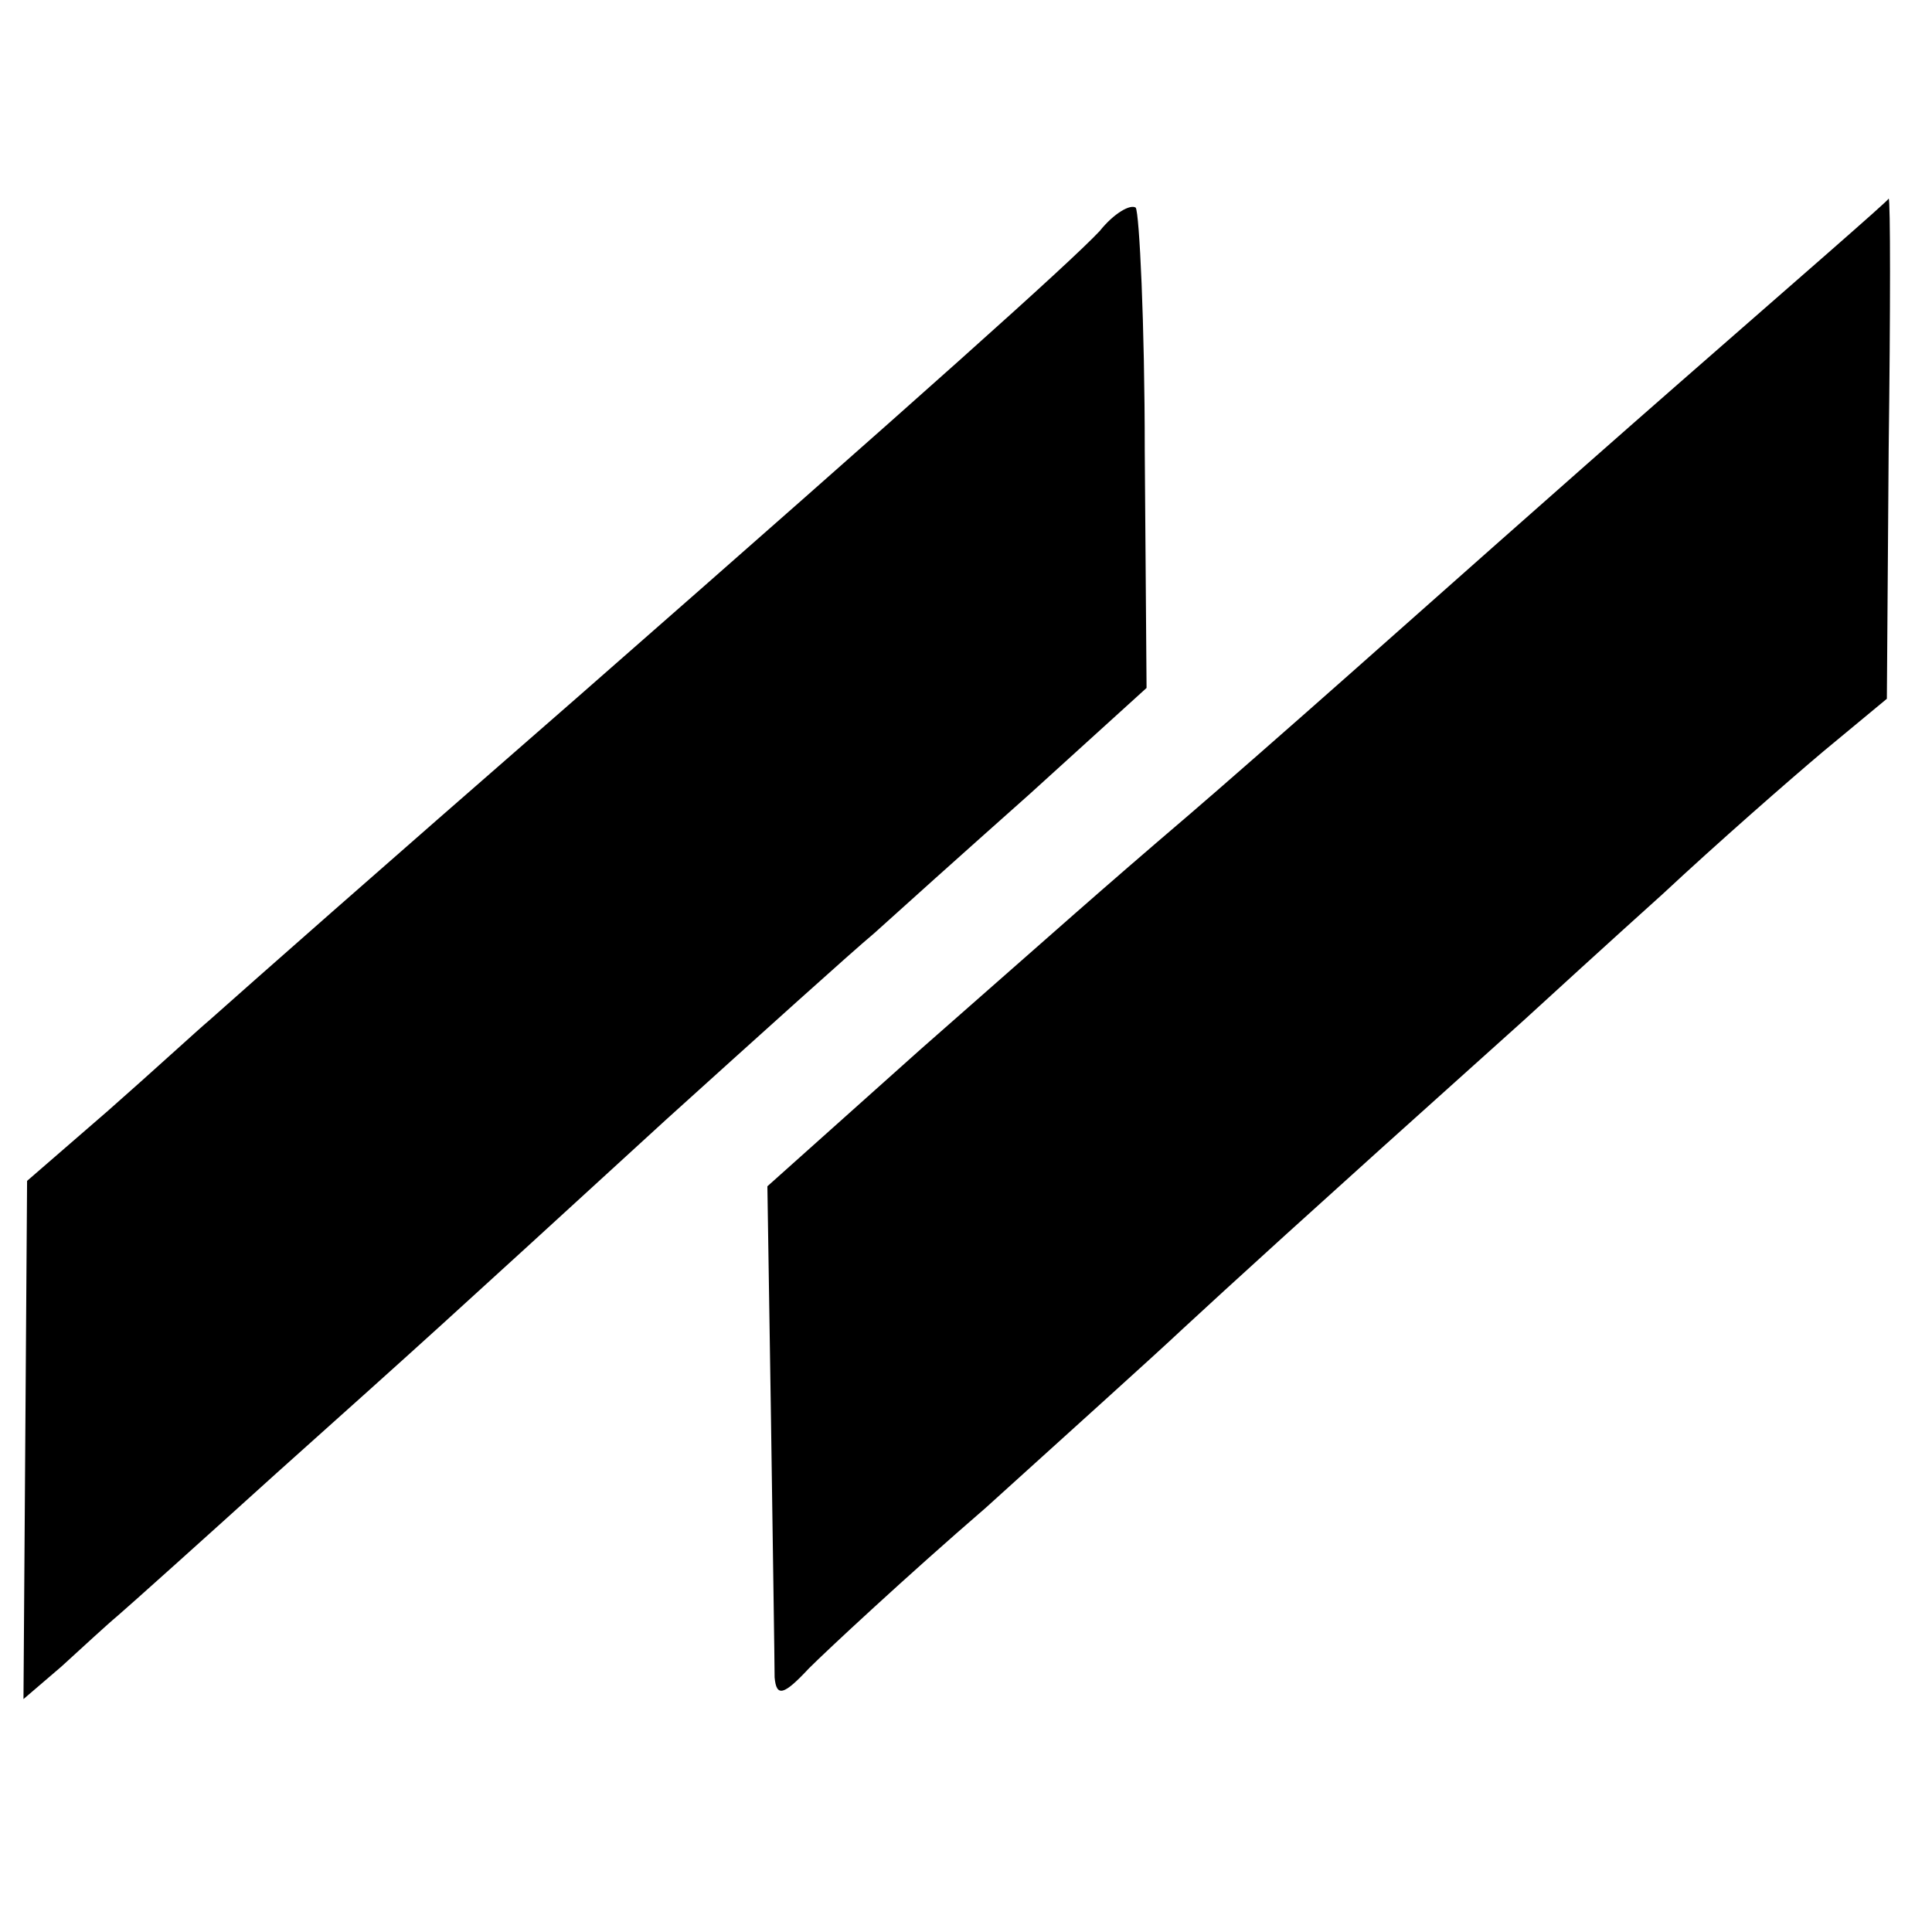
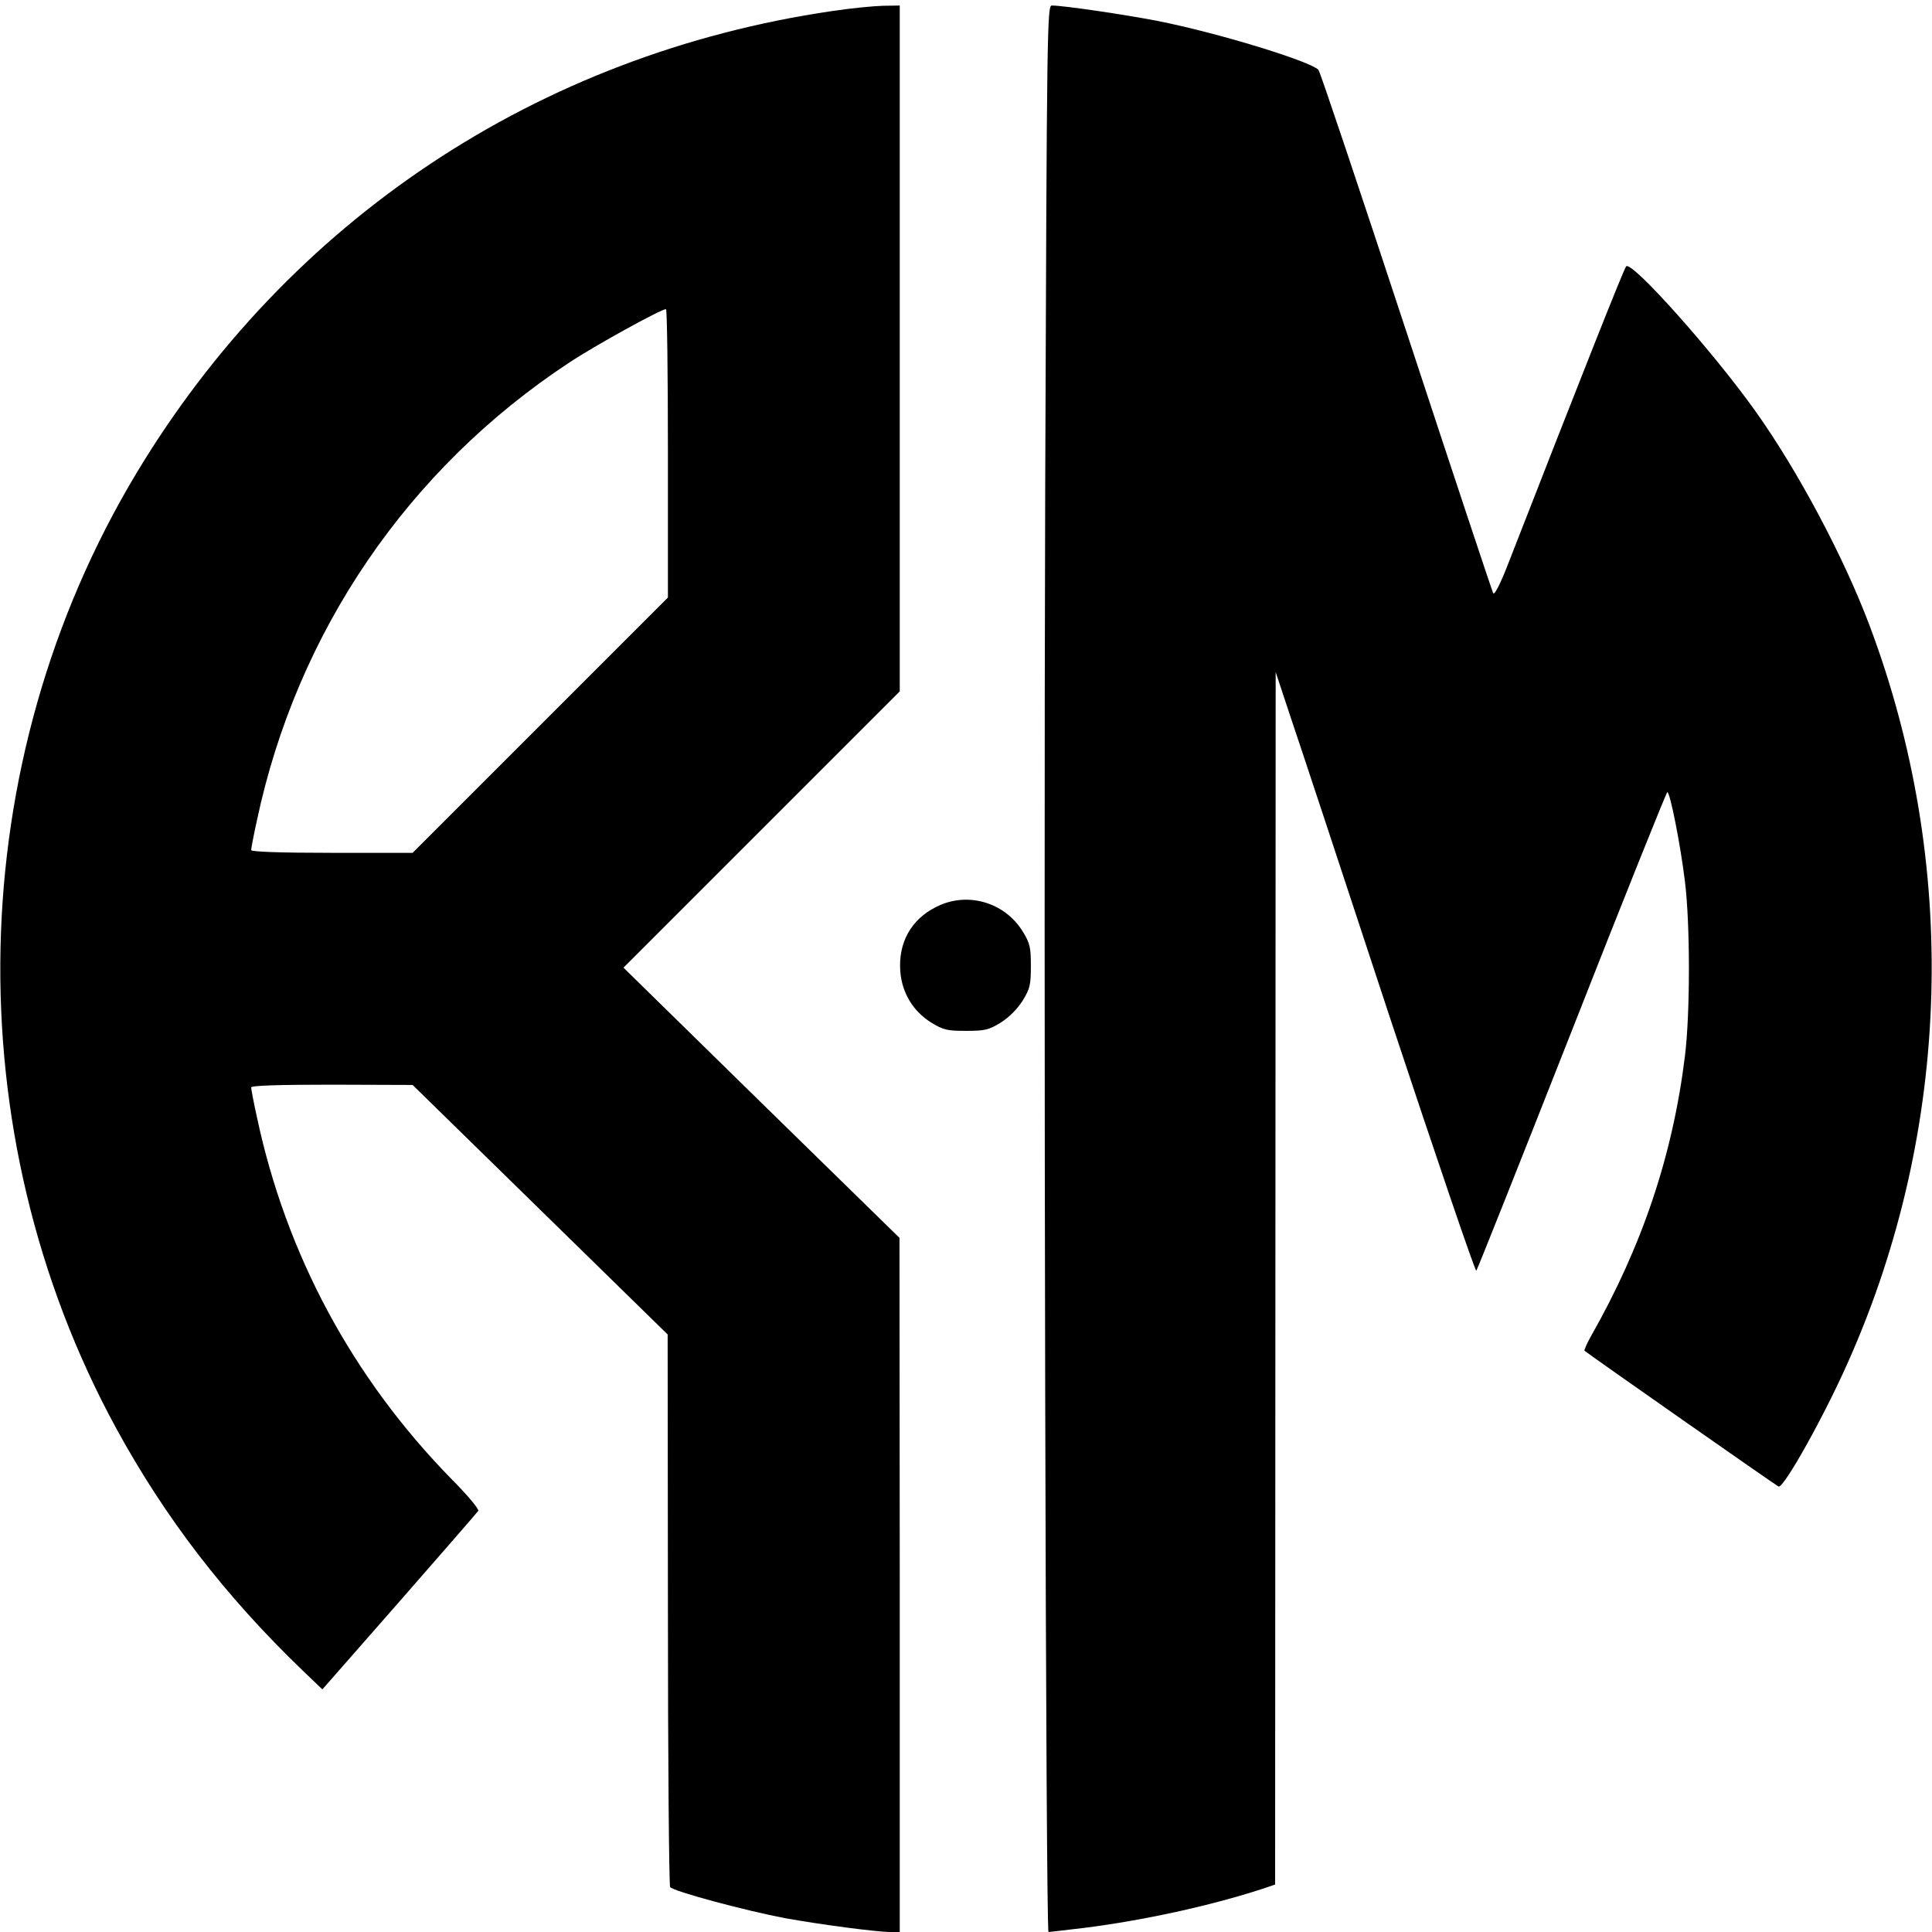
- <svg xmlns="http://www.w3.org/2000/svg" version="1.0" width="107pt" height="107pt" viewBox="0 0 107 107" preserveAspectRatio="xMidYMid meet">
-   <g transform="translate(0,107) scale(0.1,-0.1)" fill="#000000" stroke="none">
-     <path d="M609 942 c-17 -18 -95 -88 -289 -258 -117 -102 -177 -155 -204 -179 -6 -5 -31 -28 -56 -50 l-45 -39 -1 -144 -1 -143 21 18 c11 10 25 23 31 28 7 6 46 41 88 79 86 77 86 77 216 196 52 47 103 93 115 103 11 10 50 45 86 77 l65 59 -1 131 c0 71 -3 132 -5 135 -3 2 -12 -3 -20 -13z" />
-     <path d="M929 857 c-64 -56 -145 -128 -180 -159 -35 -31 -75 -66 -89 -78 -55 -47 -68 -59 -150 -131 l-85 -76 2 -129 c1 -71 2 -135 2 -143 1 -11 5 -10 19 5 10 10 54 51 98 89 43 39 92 83 109 99 26 24 63 58 189 171 12 11 47 43 77 70 30 28 70 63 89 79 l35 29 1 138 c1 77 1 139 0 139 0 -1 -53 -47 -117 -103z" />
+ <svg xmlns="http://www.w3.org/2000/svg" version="1.0" width="700pt" height="700pt" viewBox="0 0 700 700" preserveAspectRatio="xMidYMid meet">
+   <g transform="translate(0,700) scale(0.1,-0.1)" fill="#000000" stroke="none">
+     <path d="M3015 6960 c-1065 -156 -1970 -758 -2521 -1675 -630 -1049 -658 -2386 -73 -3460 177 -324 394 -607 676 -878 l71 -68 279 318 c153 175 282 323 286 329 3 6 -40 58 -98 116 -358 366 -598 812 -704 1310 -12 54 -21 102 -21 108 0 7 101 10 293 10 l292 -1 462 -452 462 -452 1 -995 c0 -547 4 -1000 8 -1007 9 -15 274 -86 417 -113 128 -23 331 -50 381 -50 l34 0 0 1258 -1 1257 -500 489 -500 490 500 500 501 501 0 1243 0 1242 -62 -1 c-35 -1 -117 -9 -183 -19z m-595 -1603 l0 -522 -463 -463 -462 -462 -293 0 c-191 0 -292 4 -292 10 0 6 9 54 21 108 145 683 547 1273 1131 1658 92 61 331 193 351 194 4 0 7 -235 7 -523z" />
+     <path d="M3787 5243 c-6 -1834 2 -5243 12 -5243 4 0 62 7 130 15 213 27 453 79 644 141 l47 16 1 2196 1 2197 53 -160 c30 -88 192 -578 360 -1089 169 -510 310 -924 314 -920 4 5 160 397 347 872 186 474 342 862 345 862 10 0 48 -192 64 -325 19 -155 19 -475 0 -630 -44 -360 -155 -690 -341 -1017 -15 -27 -25 -50 -23 -52 18 -15 695 -489 703 -492 19 -7 168 260 255 458 372 840 399 1800 75 2661 -93 248 -262 565 -415 779 -154 216 -447 544 -467 523 -8 -8 -156 -381 -434 -1094 -26 -65 -44 -98 -48 -90 -4 8 -146 435 -315 949 -169 514 -312 940 -318 947 -32 32 -365 134 -582 177 -119 23 -341 56 -384 56 -17 0 -18 -77 -24 -1737z" />
+     <path d="M3392 3714 c-91 -45 -138 -130 -130 -234 6 -77 46 -144 112 -185 44 -27 58 -30 126 -30 68 0 82 3 126 30 30 19 60 49 79 79 27 44 30 58 30 126 0 68 -3 82 -30 126 -66 106 -202 145 -313 88z" />
  </g>
</svg>
